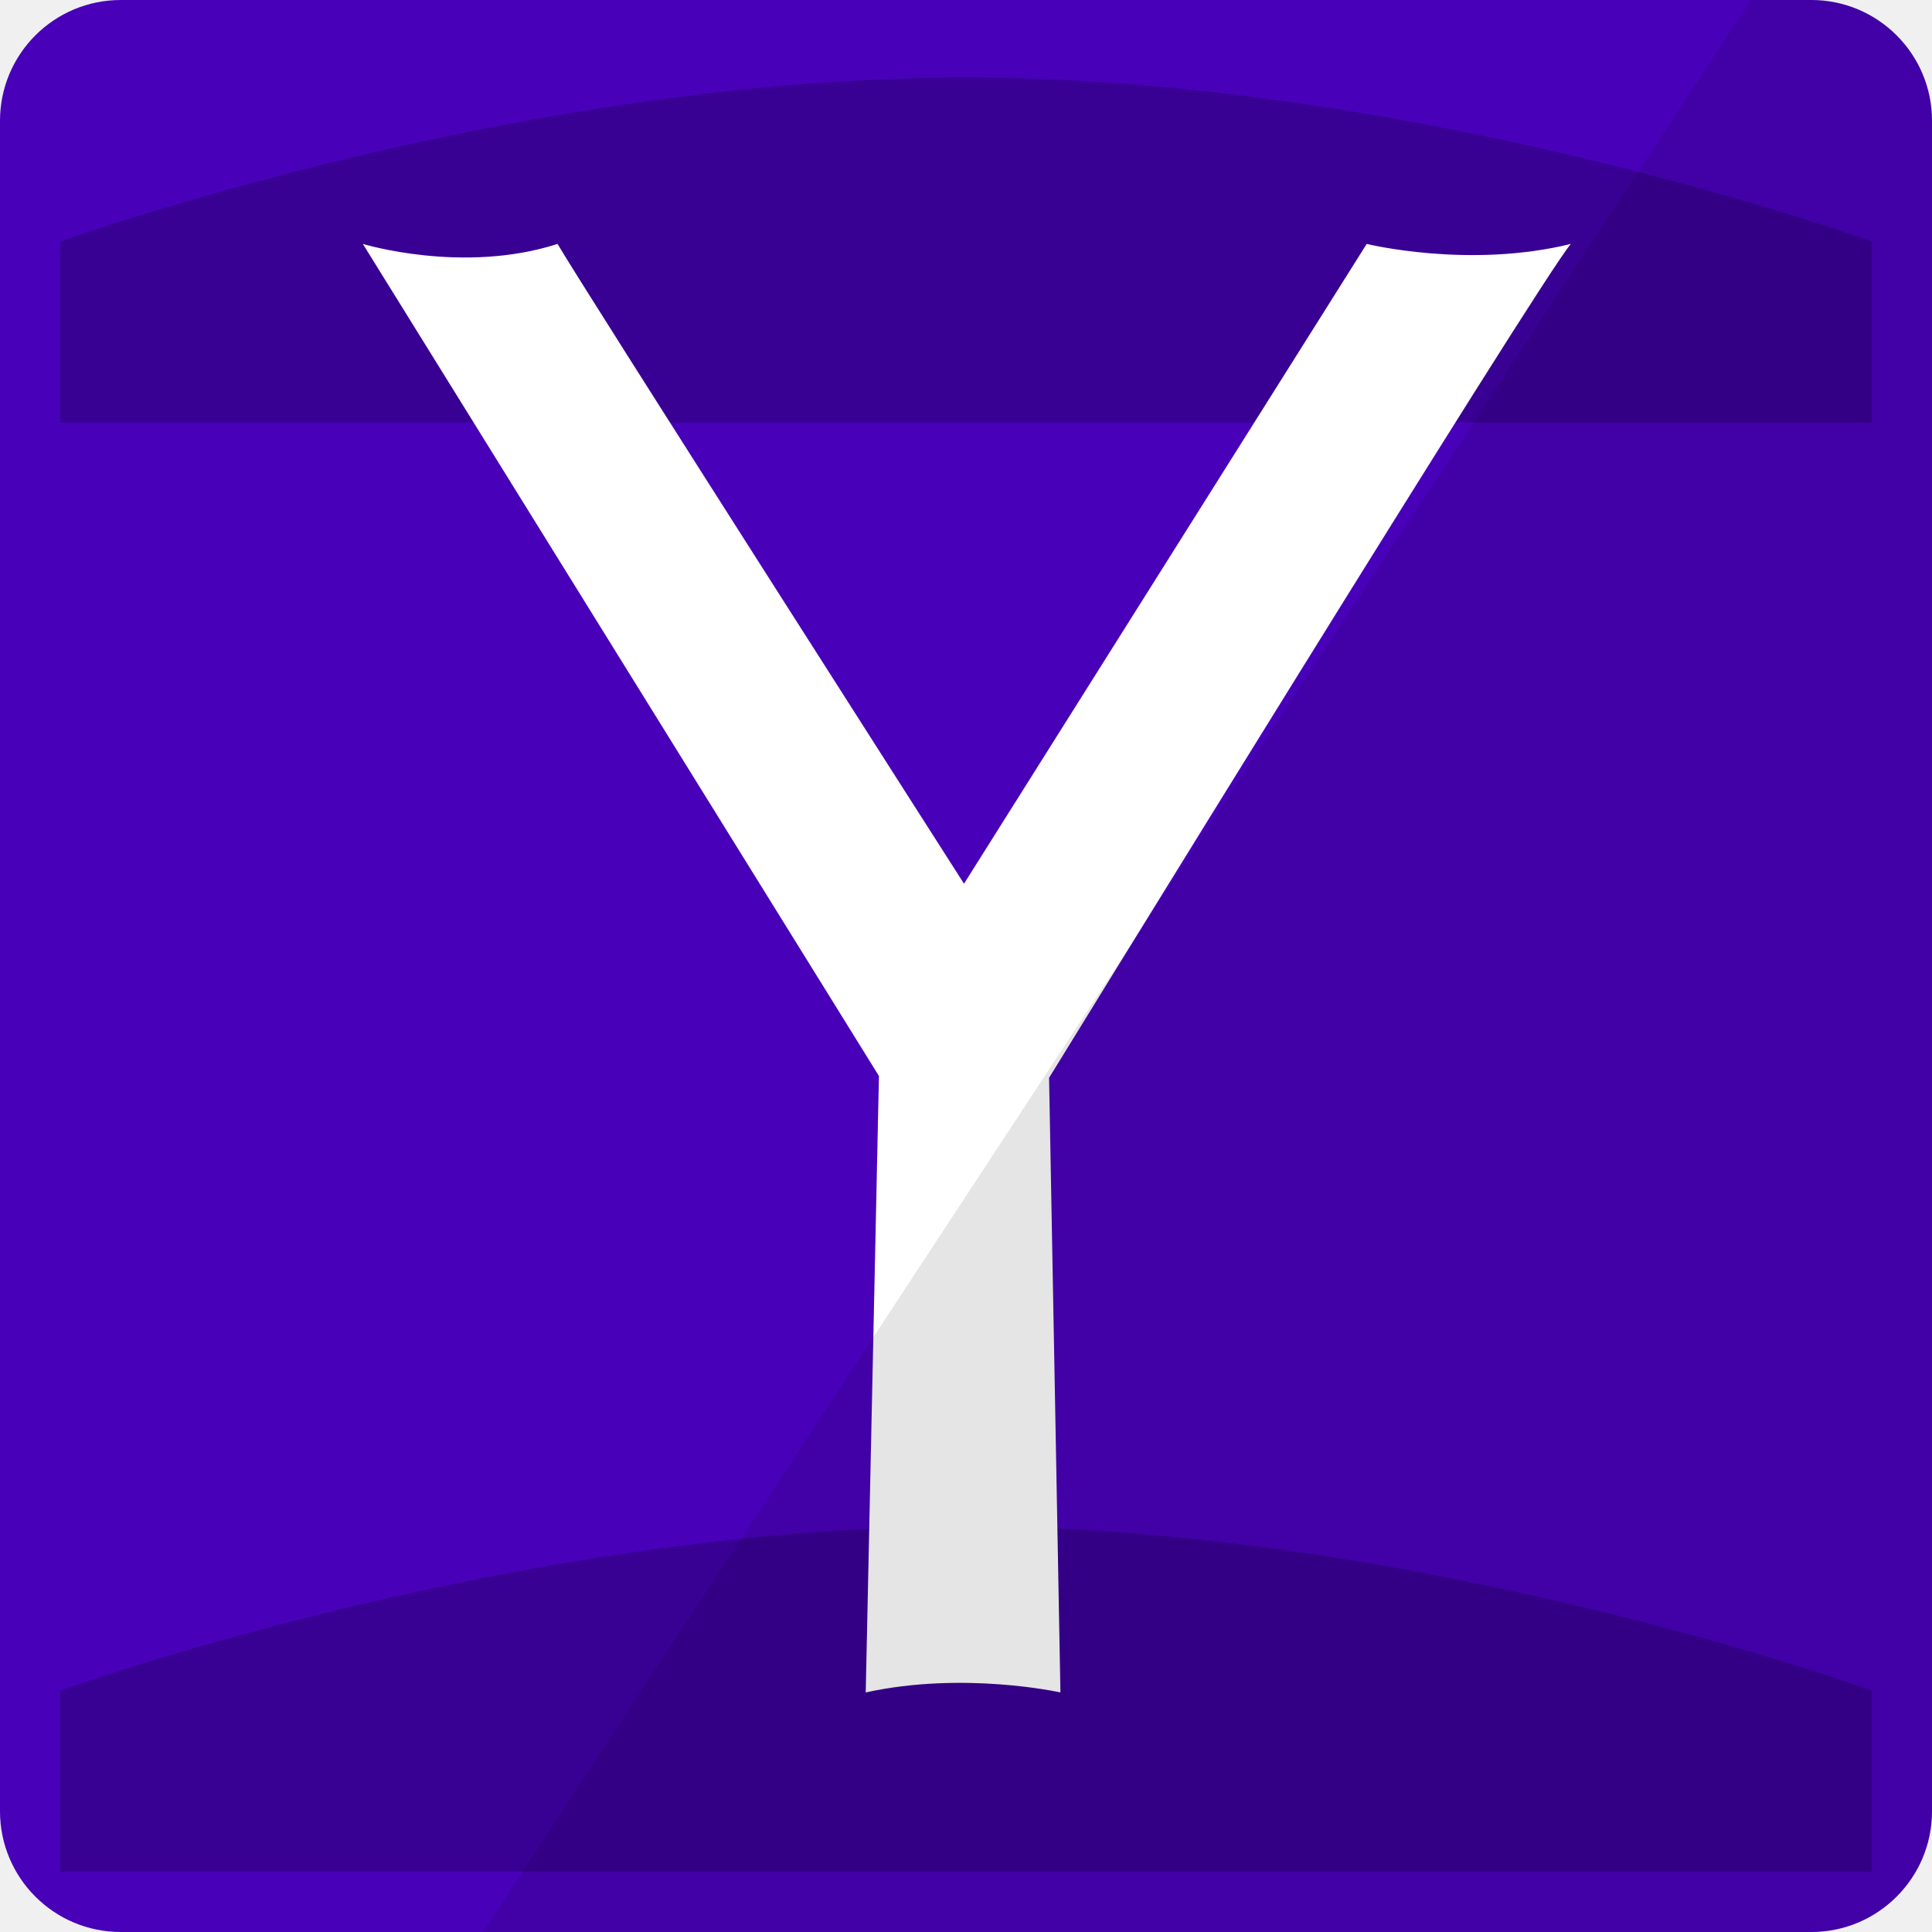
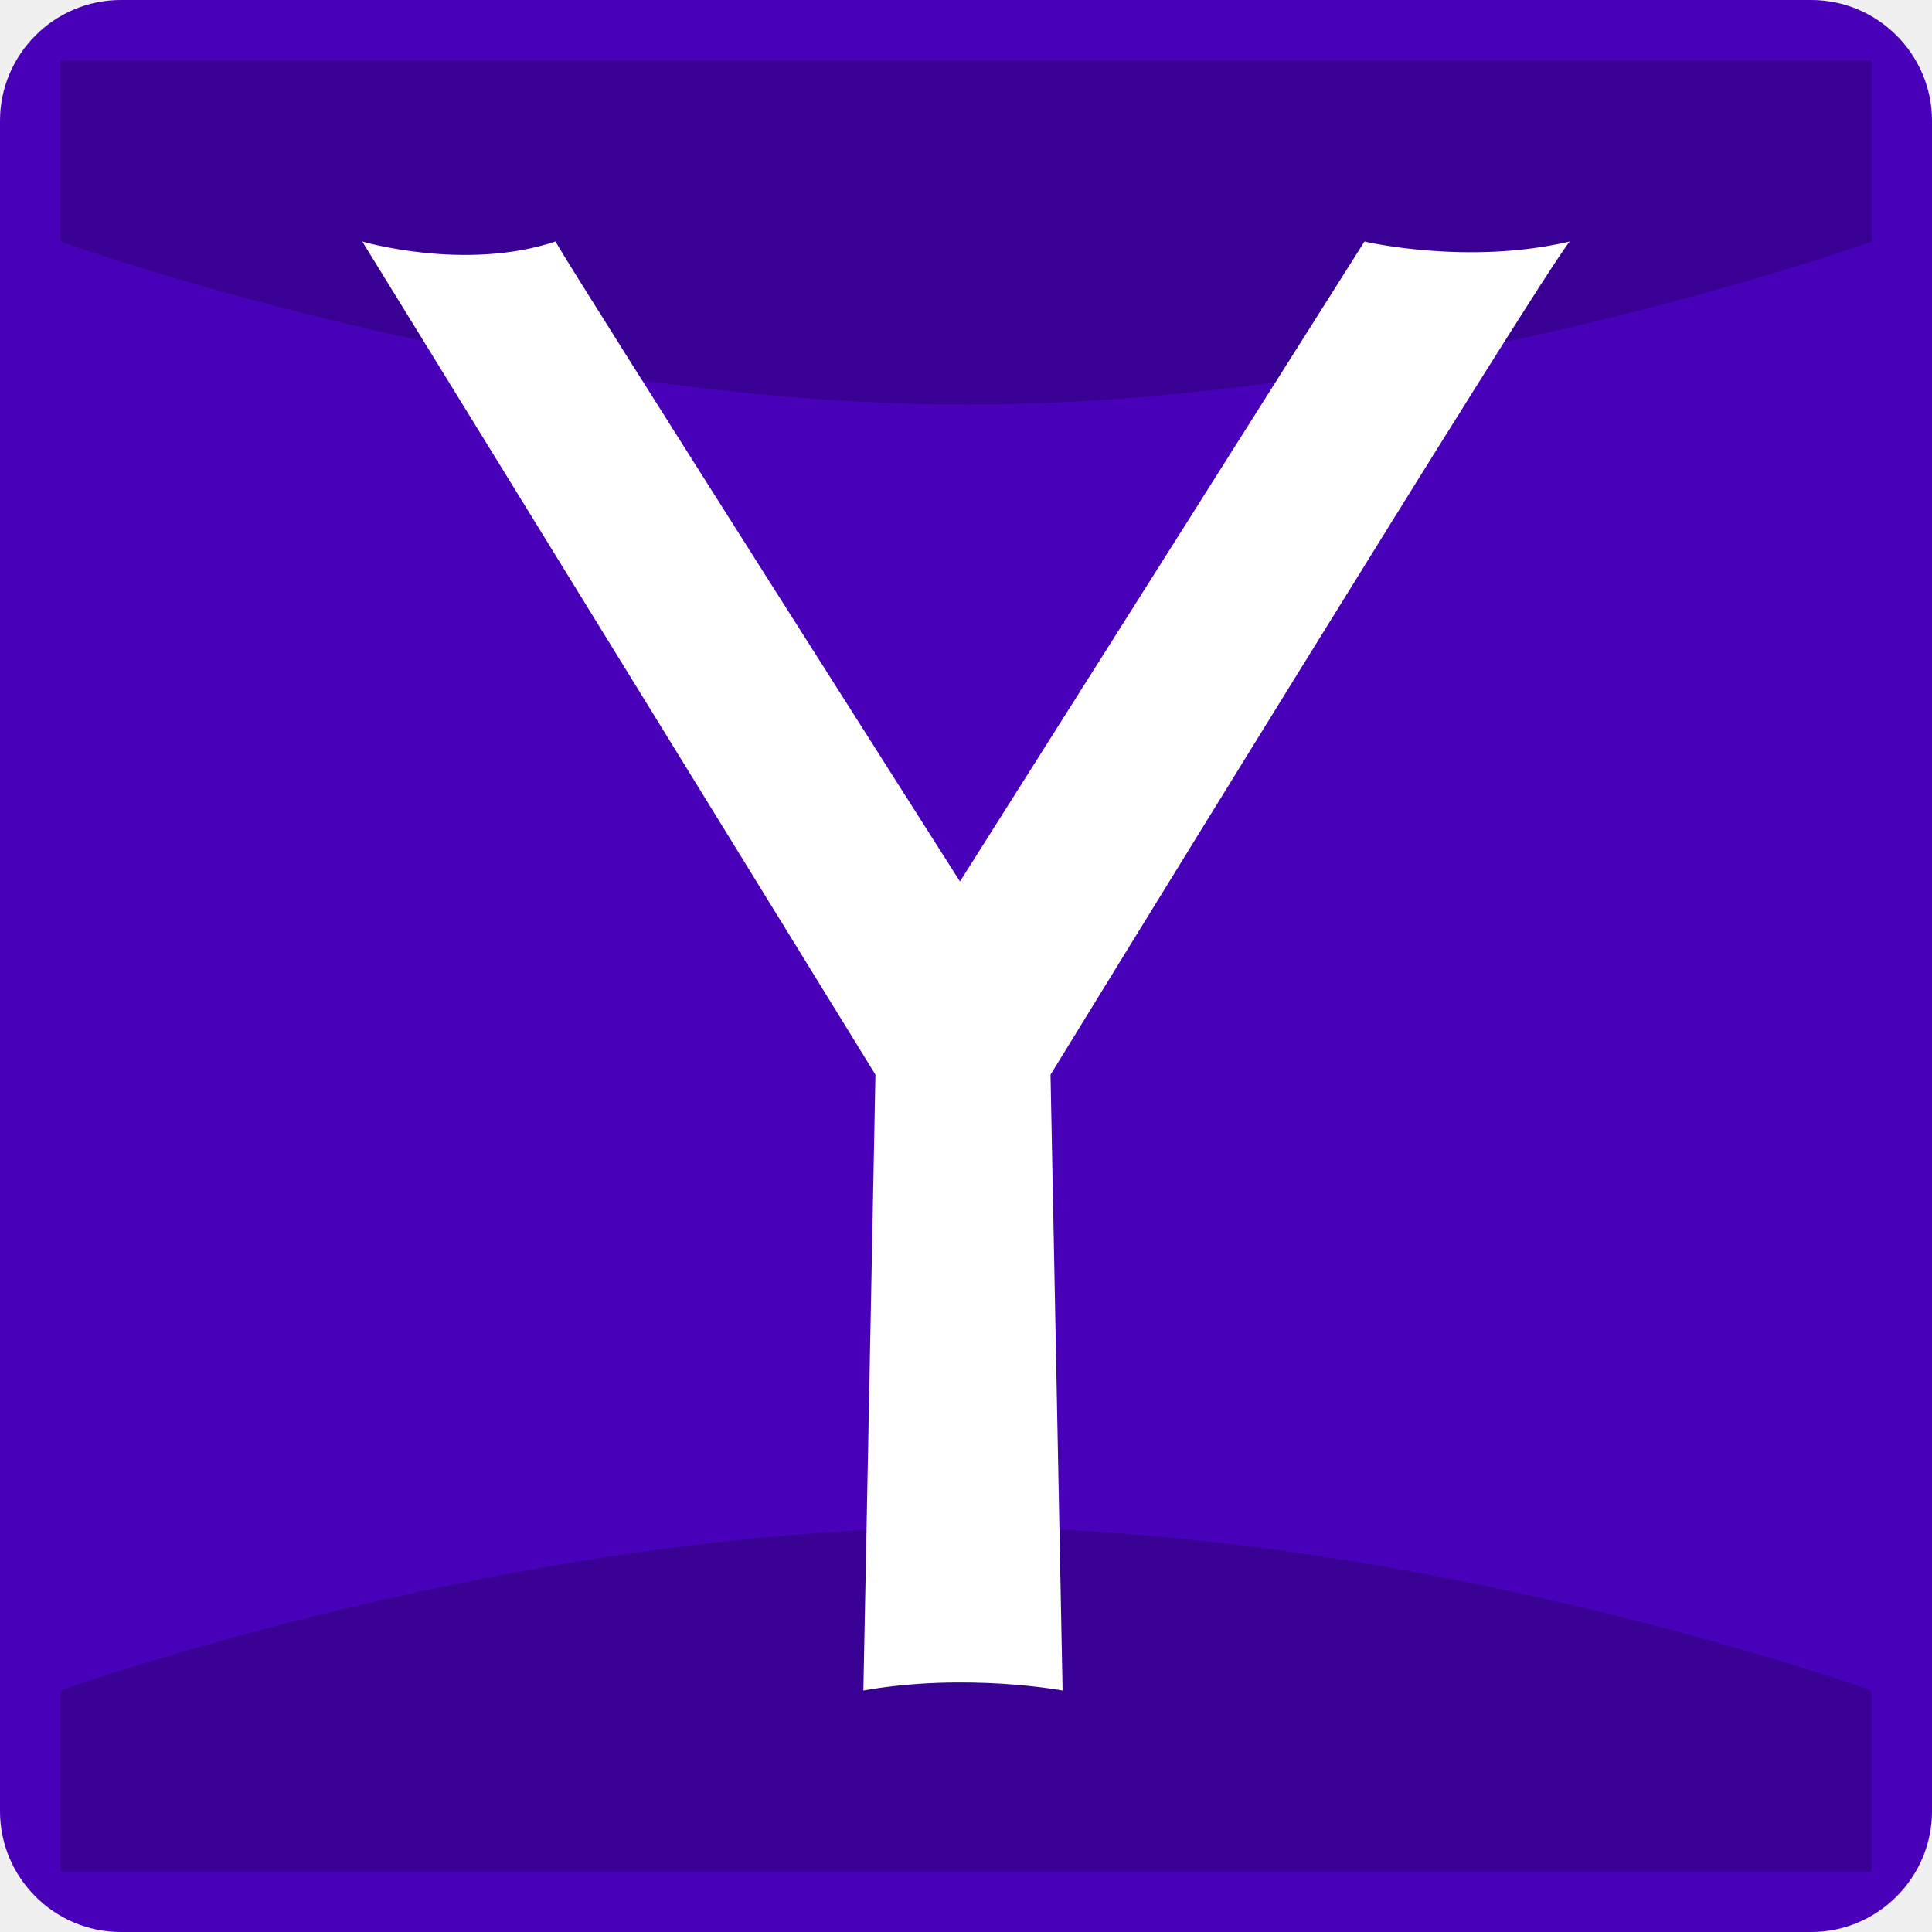
- <svg xmlns="http://www.w3.org/2000/svg" xmlns:xlink="http://www.w3.org/1999/xlink" width="32px" height="32px" viewBox="0 0 32 32" version="1.1">
-   <defs>
-     <rect id="path-1" x="0" y="0" width="32" height="32" rx="2" />
-   </defs>
-   <g id="Sources-Icons-32px" stroke="none" stroke-width="1" fill="none" fill-rule="evenodd">
-     <g id="Yahoo">
-       <g id="source-yahoo">
-         <mask id="mask-2" fill="white">
-           <use xlink:href="#path-1" />
-         </mask>
-         <use id="BG" fill="#4801B9" xlink:href="#path-1" />
-         <path d="M16,25.284 C8.5,25.284 1,28 1,28 L1,31 L31,31 L31,28 C31,28 23.5,25.284 16,25.284 Z" id="Rectangle-108" fill="#390094" mask="url(#mask-2)" />
-         <path d="M16,1.284 C8.5,1.284 1,4 1,4 L1,7 L31,7 L31,4 C31,4 23.5,1.284 16,1.284 Z" id="Rectangle-109" fill="#390094" mask="url(#mask-2)">
-           <g transform="translate(16, 4) scale(1, -1) translate(-16, -4) " />
-         </path>
-         <path d="M14.339,28.032 L14.558,17.822 L6.01,4.04 C6.01,4.04 7.669,4.546 9.235,4.04 C9.611,4.695 15.967,14.637 15.967,14.637 L22.637,4.04 C22.637,4.04 24.327,4.456 26.018,4.04 C25.486,4.665 17.376,17.852 17.376,17.852 L17.564,28.032 C17.564,28.032 15.967,27.675 14.339,28.032 Z" id="logo-yahoo" fill="#FFFFFF" mask="url(#mask-2)" />
-         <path d="M29,0 L8,32 L32,32 L32,0 L29,0 Z" id="shadow" opacity="0.102" fill="#000000" mask="url(#mask-2)" />
-       </g>
-     </g>
+ <svg xmlns="http://www.w3.org/2000/svg" viewBox="0 0 32 32" enable-background="new 0 0 32 32">
+   <path fill="#4801b9" d="m30 32h-28c-1.1 0-2-.9-2-2v-28c0-1.1.9-2 2-2h28c1.1 0 2 .9 2 2v28c0 1.1-.9 2-2 2" />
+   <g fill="#390094">
+     <path d="m16 25.3c-7.5 0-15 2.7-15 2.7v3h30v-3c0 0-7.5-2.7-15-2.7" />
+     <path d="M16,6.7C8.5,6.7,1,4,1,4V1h30v3C31,4,23.5,6.7,16,6.7z" />
  </g>
+   <path fill="#fff" d="m14.3 28l.2-10.2-8.5-13.8c0 0 1.7.5 3.2 0 .4.7 6.7 10.6 6.7 10.6l6.7-10.6c0 0 1.7.4 3.4 0-.5.6-8.6 13.8-8.6 13.8l.2 10.2c0 0-1.6-.3-3.3 0" />
</svg>
